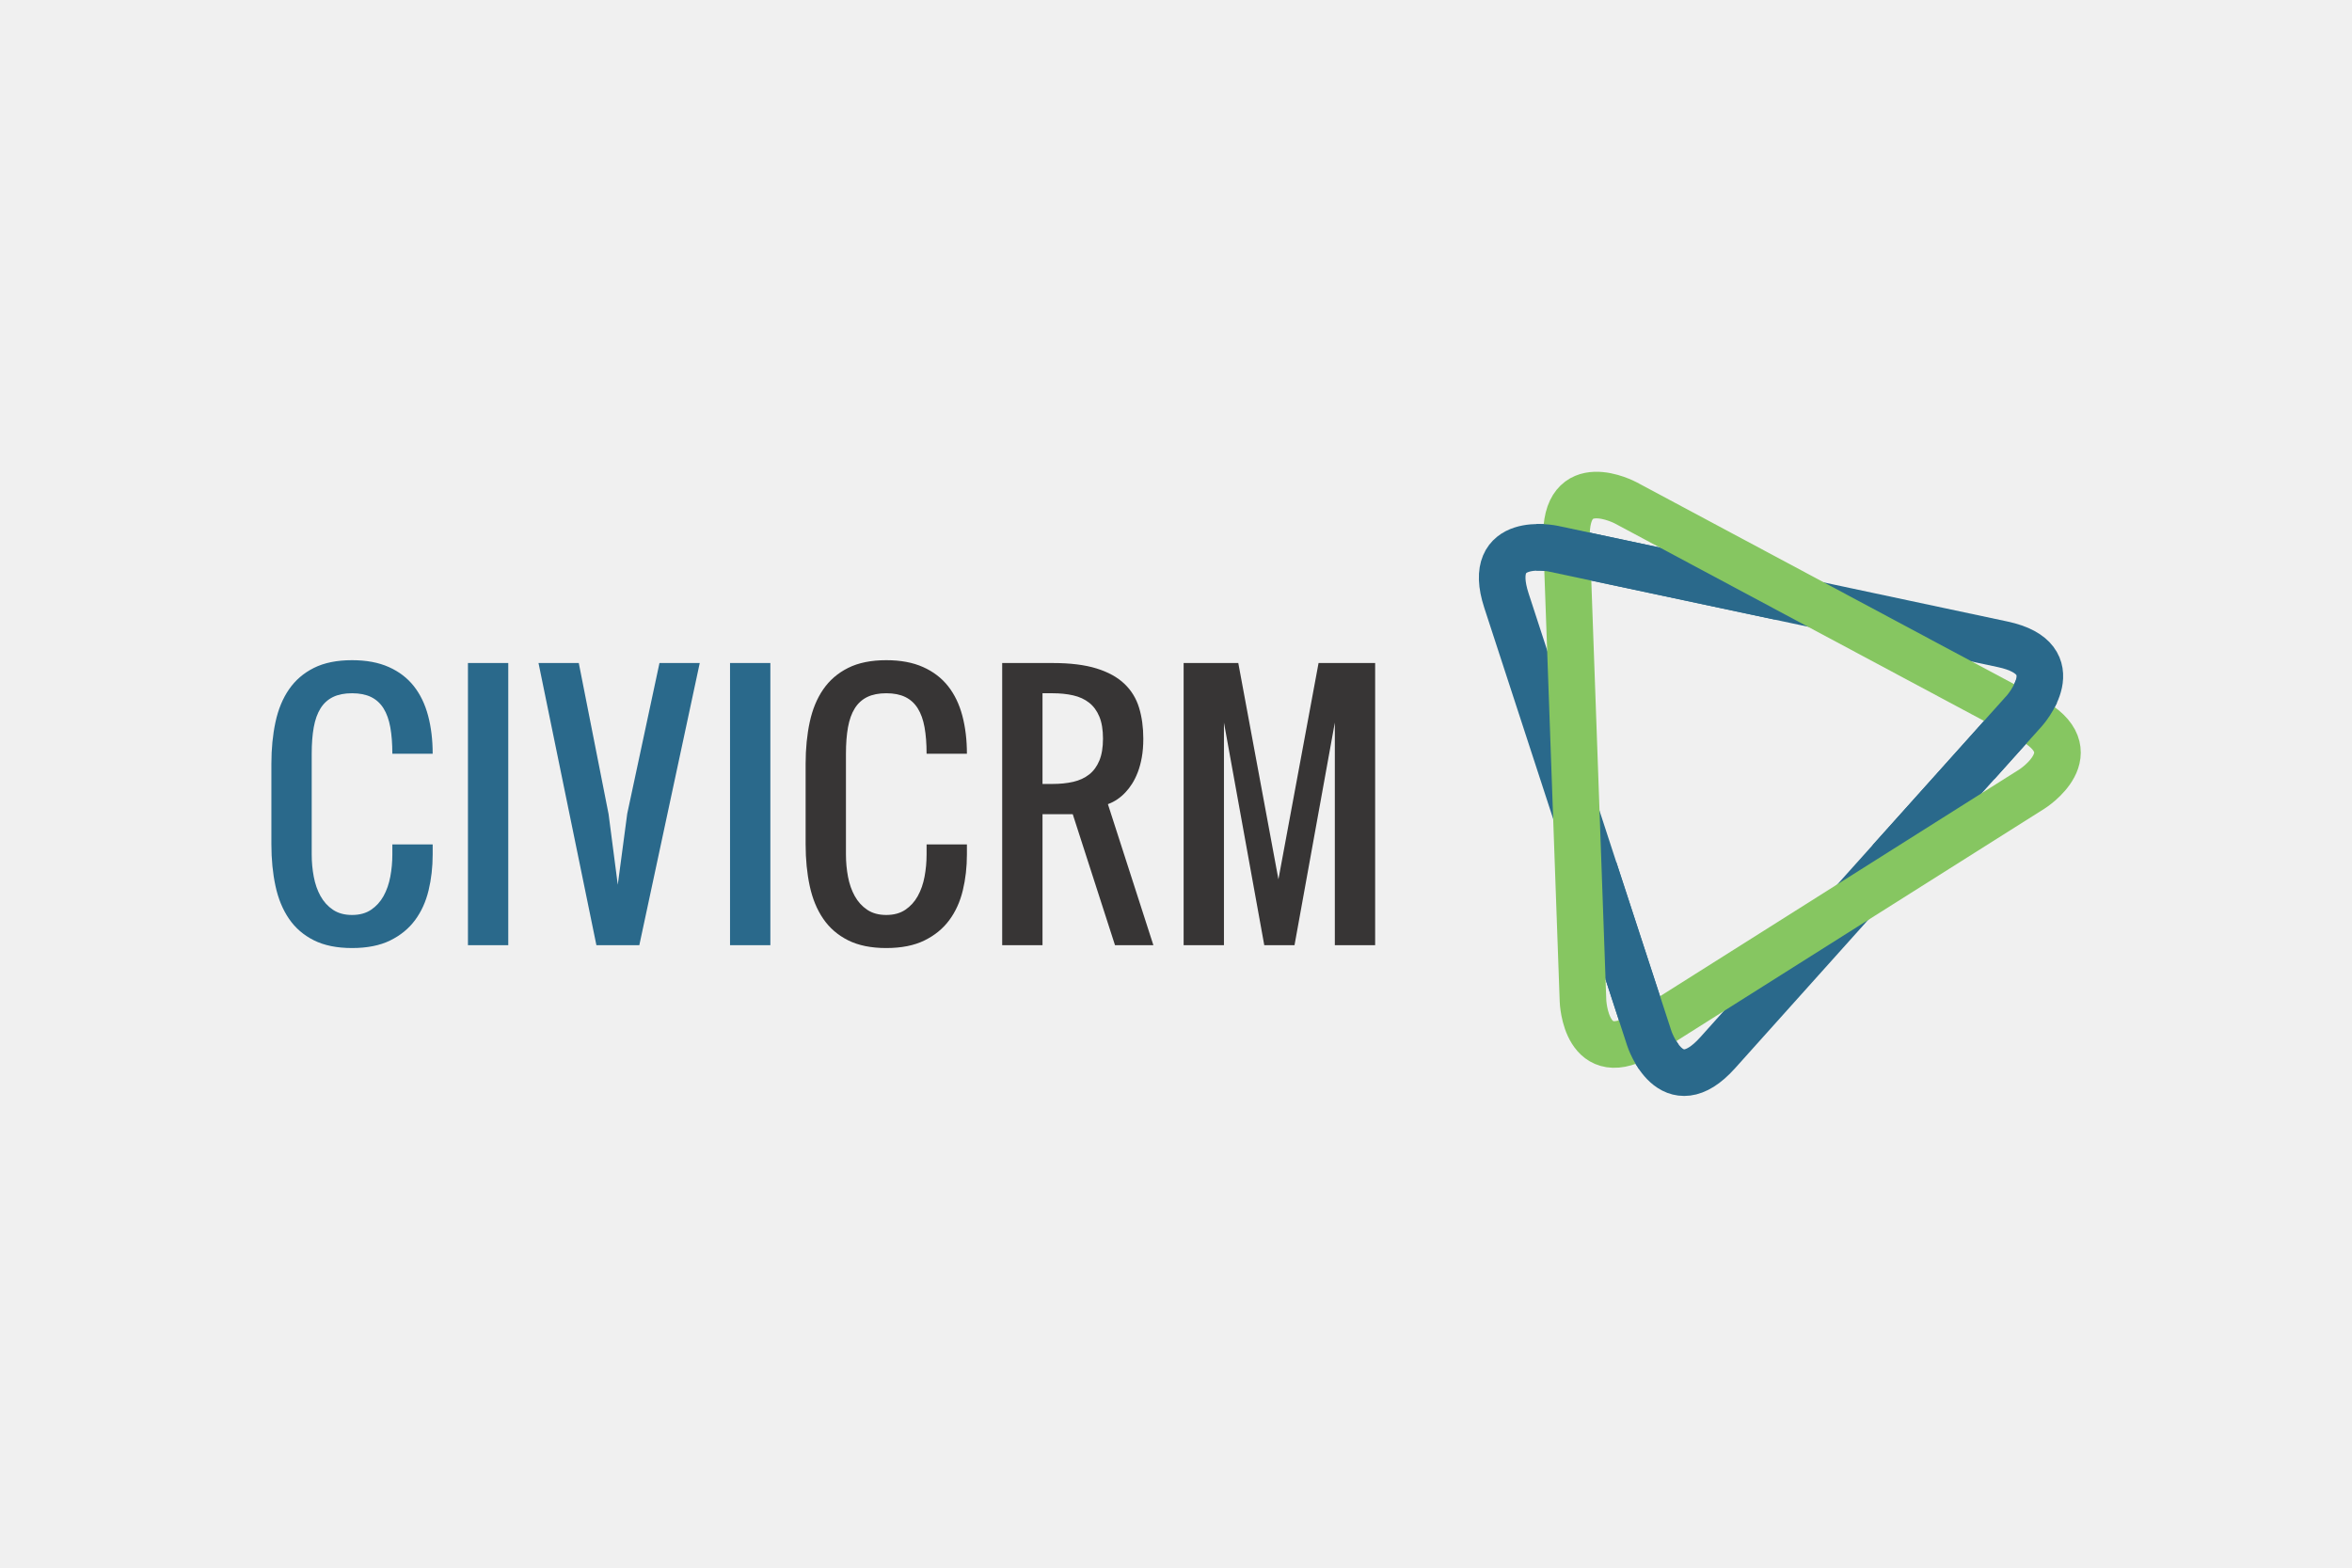
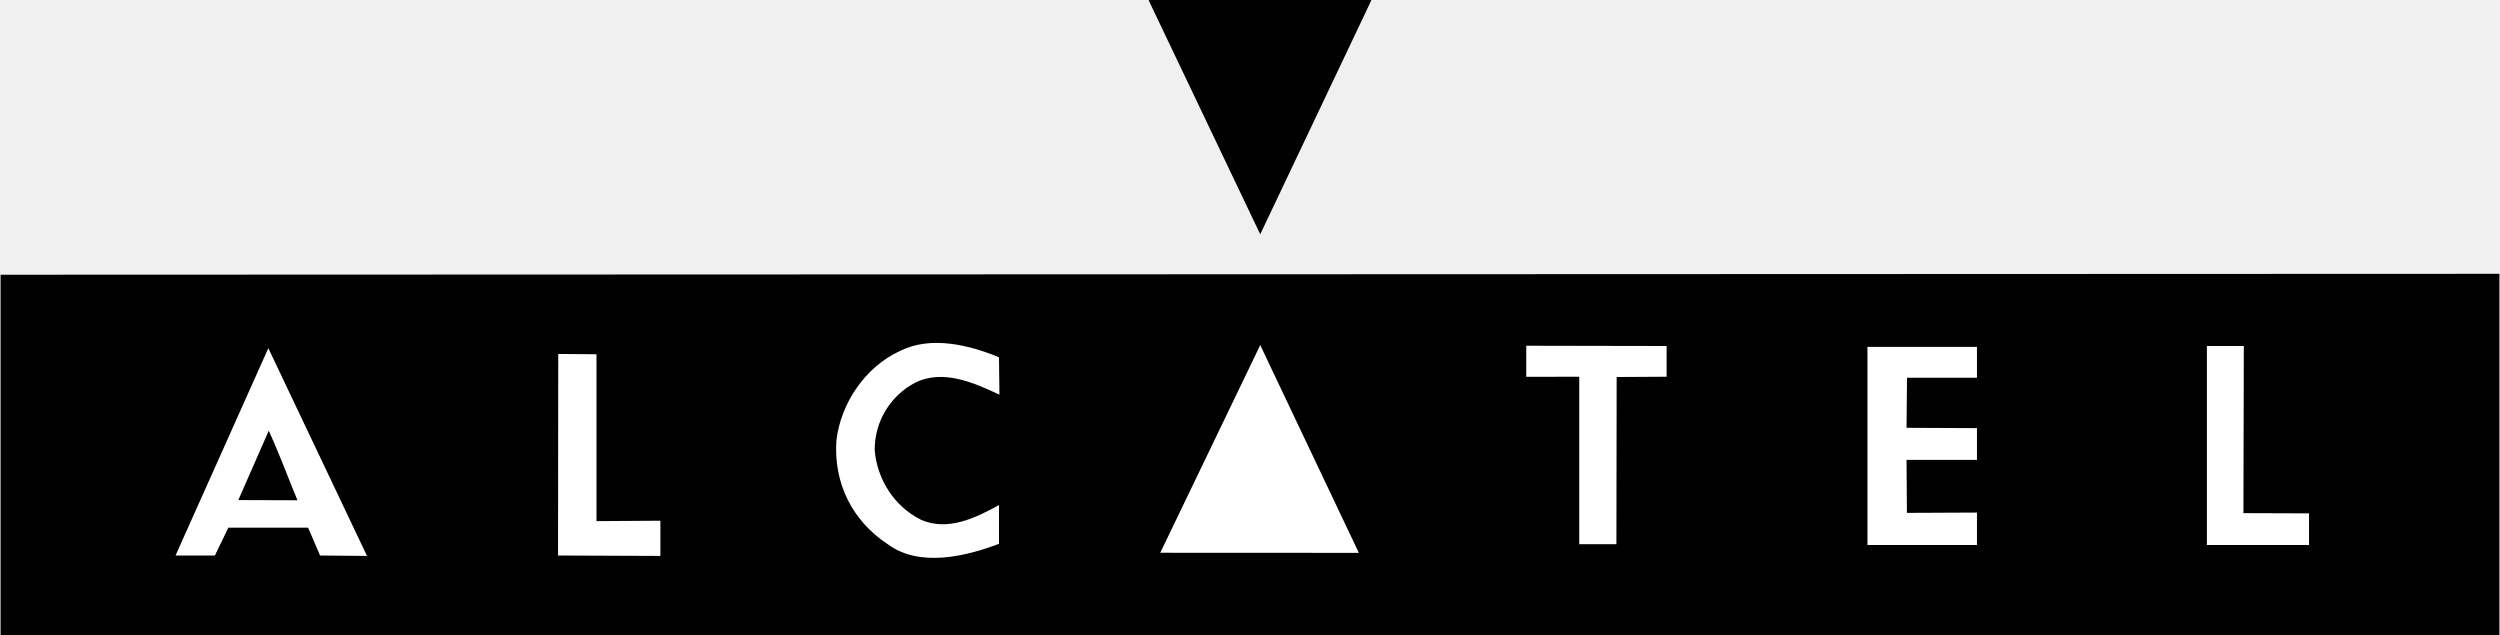
- <svg xmlns="http://www.w3.org/2000/svg" height="800" width="1200" viewBox="-29.397 -16.906 254.778 101.437">
-   <defs>
-     <clipPath id="a">
-       <path d="M0 432h864V0H0z" />
-     </clipPath>
-     <clipPath id="b">
-       <path d="M468.369 239.962l13.942-12.093-4.368-48.881 2.52-10.079 10.581 6.551-1.51 12.429 49.721 27.214 4.703 8.005-7.56 4.089-23.349 1.847-30.823 19.15-13.857 1.847z" />
-     </clipPath>
-   </defs>
-   <g clip-path="url(#a)" transform="matrix(.75142 0 0 -.75142 -214.9054 192.8925)">
-     <path d="M380.453 202.971v-1.453c0-1.09-.099-2.157-.295-3.202-.197-1.044-.522-1.975-.976-2.792-.455-.818-1.053-1.476-1.794-1.976-.742-.499-1.658-.749-2.748-.749-1.089 0-2.005.25-2.747.749-.742.5-1.339 1.158-1.794 1.976-.454.817-.779 1.748-.976 2.792-.197 1.045-.295 2.112-.295 3.202v14.531c0 1.453.098 2.725.295 3.815.197 1.089.522 1.998.976 2.724.455.727 1.052 1.272 1.794 1.635s1.658.545 2.747.545c1.09 0 2.006-.182 2.748-.545.741-.363 1.339-.908 1.794-1.635.454-.726.779-1.635.976-2.724.196-1.09.295-2.362.295-3.815h5.813c0 1.998-.22 3.826-.659 5.483-.439 1.658-1.124 3.077-2.055 4.258-.931 1.18-2.134 2.1-3.61 2.758-1.476.659-3.243.988-5.302.988-2.179 0-4.011-.371-5.494-1.113-1.484-.741-2.679-1.771-3.588-3.087-.908-1.317-1.559-2.892-1.952-4.723-.394-1.832-.591-3.837-.591-6.017v-11.602c0-2.18.197-4.186.591-6.017.393-1.832 1.044-3.41 1.952-4.734.909-1.325 2.104-2.358 3.588-3.099 1.483-.742 3.315-1.113 5.494-1.113 2.18 0 4.012.363 5.495 1.09 1.483.726 2.679 1.703 3.588 2.929.908 1.226 1.558 2.656 1.952 4.291.394 1.635.591 3.36.591 5.177v1.453zm32.695-14.531l-6.556 20.338c.956.348 1.807.924 2.551 1.726.319.334.631.739.934 1.216.304.477.578 1.029.821 1.658s.436 1.344.581 2.147c.144.803.216 1.704.216 2.704 0 1.635-.204 3.122-.613 4.461-.409 1.34-1.112 2.487-2.111 3.44-.999.954-2.339 1.692-4.019 2.214-1.68.522-3.792.783-6.335.783h-7.266v-40.687h5.813v18.89h4.359l6.092-18.89zm-15.984 36.328h1.453c1.09 0 2.081-.102 2.974-.307.893-.204 1.658-.556 2.294-1.055.635-.5 1.127-1.17 1.475-2.01.348-.84.523-1.896.523-3.167 0-1.272-.175-2.327-.523-3.168-.348-.84-.84-1.509-1.475-2.009-.636-.499-1.401-.851-2.294-1.056-.893-.204-1.884-.306-2.974-.306h-1.453zm36.328-36.328l5.813 32.105v-32.105h5.812v40.687h-8.158l-5.785-31.188-5.786 31.188h-7.88v-40.687h5.812v32.103l5.813-32.103z" fill="#373535" />
-     <path d="M303.438 202.971v-1.453c0-1.09-.099-2.157-.295-3.202-.197-1.044-.522-1.975-.976-2.792-.455-.818-1.053-1.476-1.794-1.976-.742-.499-1.658-.749-2.748-.749-1.089 0-2.005.25-2.747.749-.742.5-1.339 1.158-1.794 1.976-.454.817-.779 1.748-.976 2.792-.197 1.045-.295 2.112-.295 3.202v14.531c0 1.453.098 2.725.295 3.815.197 1.089.522 1.998.976 2.724.455.727 1.052 1.272 1.794 1.635s1.658.545 2.747.545c1.09 0 2.006-.182 2.748-.545.741-.363 1.339-.908 1.794-1.635.454-.726.779-1.635.976-2.724.196-1.09.295-2.362.295-3.815h5.813c0 1.998-.22 3.826-.659 5.483-.439 1.658-1.124 3.077-2.055 4.258-.931 1.18-2.134 2.1-3.61 2.758-1.476.659-3.243.988-5.302.988-2.179 0-4.011-.371-5.494-1.113-1.484-.741-2.679-1.771-3.588-3.087-.908-1.317-1.559-2.892-1.952-4.723-.394-1.832-.591-3.837-.591-6.017v-11.602c0-2.18.197-4.186.591-6.017.393-1.832 1.044-3.41 1.952-4.734.909-1.325 2.104-2.358 3.588-3.099 1.483-.742 3.315-1.113 5.494-1.113 2.18 0 4.012.363 5.495 1.09 1.483.726 2.679 1.703 3.588 2.929.908 1.226 1.558 2.656 1.952 4.291.394 1.635.591 3.36.591 5.177v1.453zm10.898-14.531h5.813v40.688h-5.813zm21.599 8.718l-1.323 10.172-4.298 21.797h-5.806l8.347-40.687h6.185l8.711 40.687h-5.805l-4.647-21.72zm16.183-8.718h5.813v40.688h-5.813z" fill="#2a698b" />
-     <path d="M470.772 245.616s-9.858 2.099-6.73-7.483l20.595-63.121s3.127-9.583 9.857-2.079l44.206 49.293s6.728 7.503-3.129 9.601z" fill="none" stroke="#2a698b" stroke-width="6.719" />
-     <path d="M481.231 252.224s-8.887 4.753-8.526-5.319l2.376-66.509s.359-10.073 8.881-4.693l55.836 35.255s8.523 5.382-.364 10.136z" fill="none" stroke="#86c661" stroke-width="6.719" />
-   </g>
-   <g clip-path="url(#b)" transform="matrix(.75142 0 0 -.75142 -214.9054 192.8925)">
-     <path d="M470.772 245.617s-9.858 2.098-6.73-7.484l20.595-63.121s3.127-9.583 9.857-2.079l44.206 49.293s6.728 7.503-3.129 9.602z" fill="none" stroke="#2a698b" stroke-width="6.719" />
-   </g>
+ <svg xmlns="http://www.w3.org/2000/svg" width="2500" height="635" viewBox="0 0 132.689 33.719">
+   <path d="M66.888 12.44L60.956 0h11.839l-5.907 12.44zM132.689 33.719H0V14.588l132.229-.048h.46v19.179z" />
+   <path d="M53.016 18.971l.023 1.986c-1.339-.623-3.001-1.385-4.501-.623a4.016 4.016 0 0 0-2.123 3.553c.115 1.523 1.015 3.002 2.469 3.717 1.431.623 2.909-.115 4.132-.785v2.057c-1.754.67-4.225 1.268-5.909.021-1.892-1.246-2.885-3.254-2.723-5.518.23-1.959 1.523-3.9 3.393-4.752 1.638-.811 3.669-.303 5.239.344zM61.579 29.352l5.309-11.028 5.237 11.033-10.546-.005zM88.467 20.004l-2.653.016-.013 8.876h-1.973v-8.892l-2.814.006v-1.651l7.453.014v1.631zM119.096 27.248l3.484.012v1.681h-5.424V18.373h1.961l-.021 8.875zM104.947 20.057h-3.715l-.025 2.66 3.74.017v1.686h-3.74l.02 2.814 3.72-.017v1.724h-5.816V18.42h5.816v1.637zM16.964 29.498l-.635-1.478h-4.235l-.715 1.478H9.29l4.927-11.01 5.24 11.032-2.493-.022zM31.643 27.672l3.393-.022v1.87l-5.435-.022.011-10.703 2.031.016v8.861z" fill="#fff" />
+   <path d="M15.764 26.564l-3.14-.01 1.615-3.682c.555 1.2 1.017 2.47 1.525 3.692z" />
</svg>
